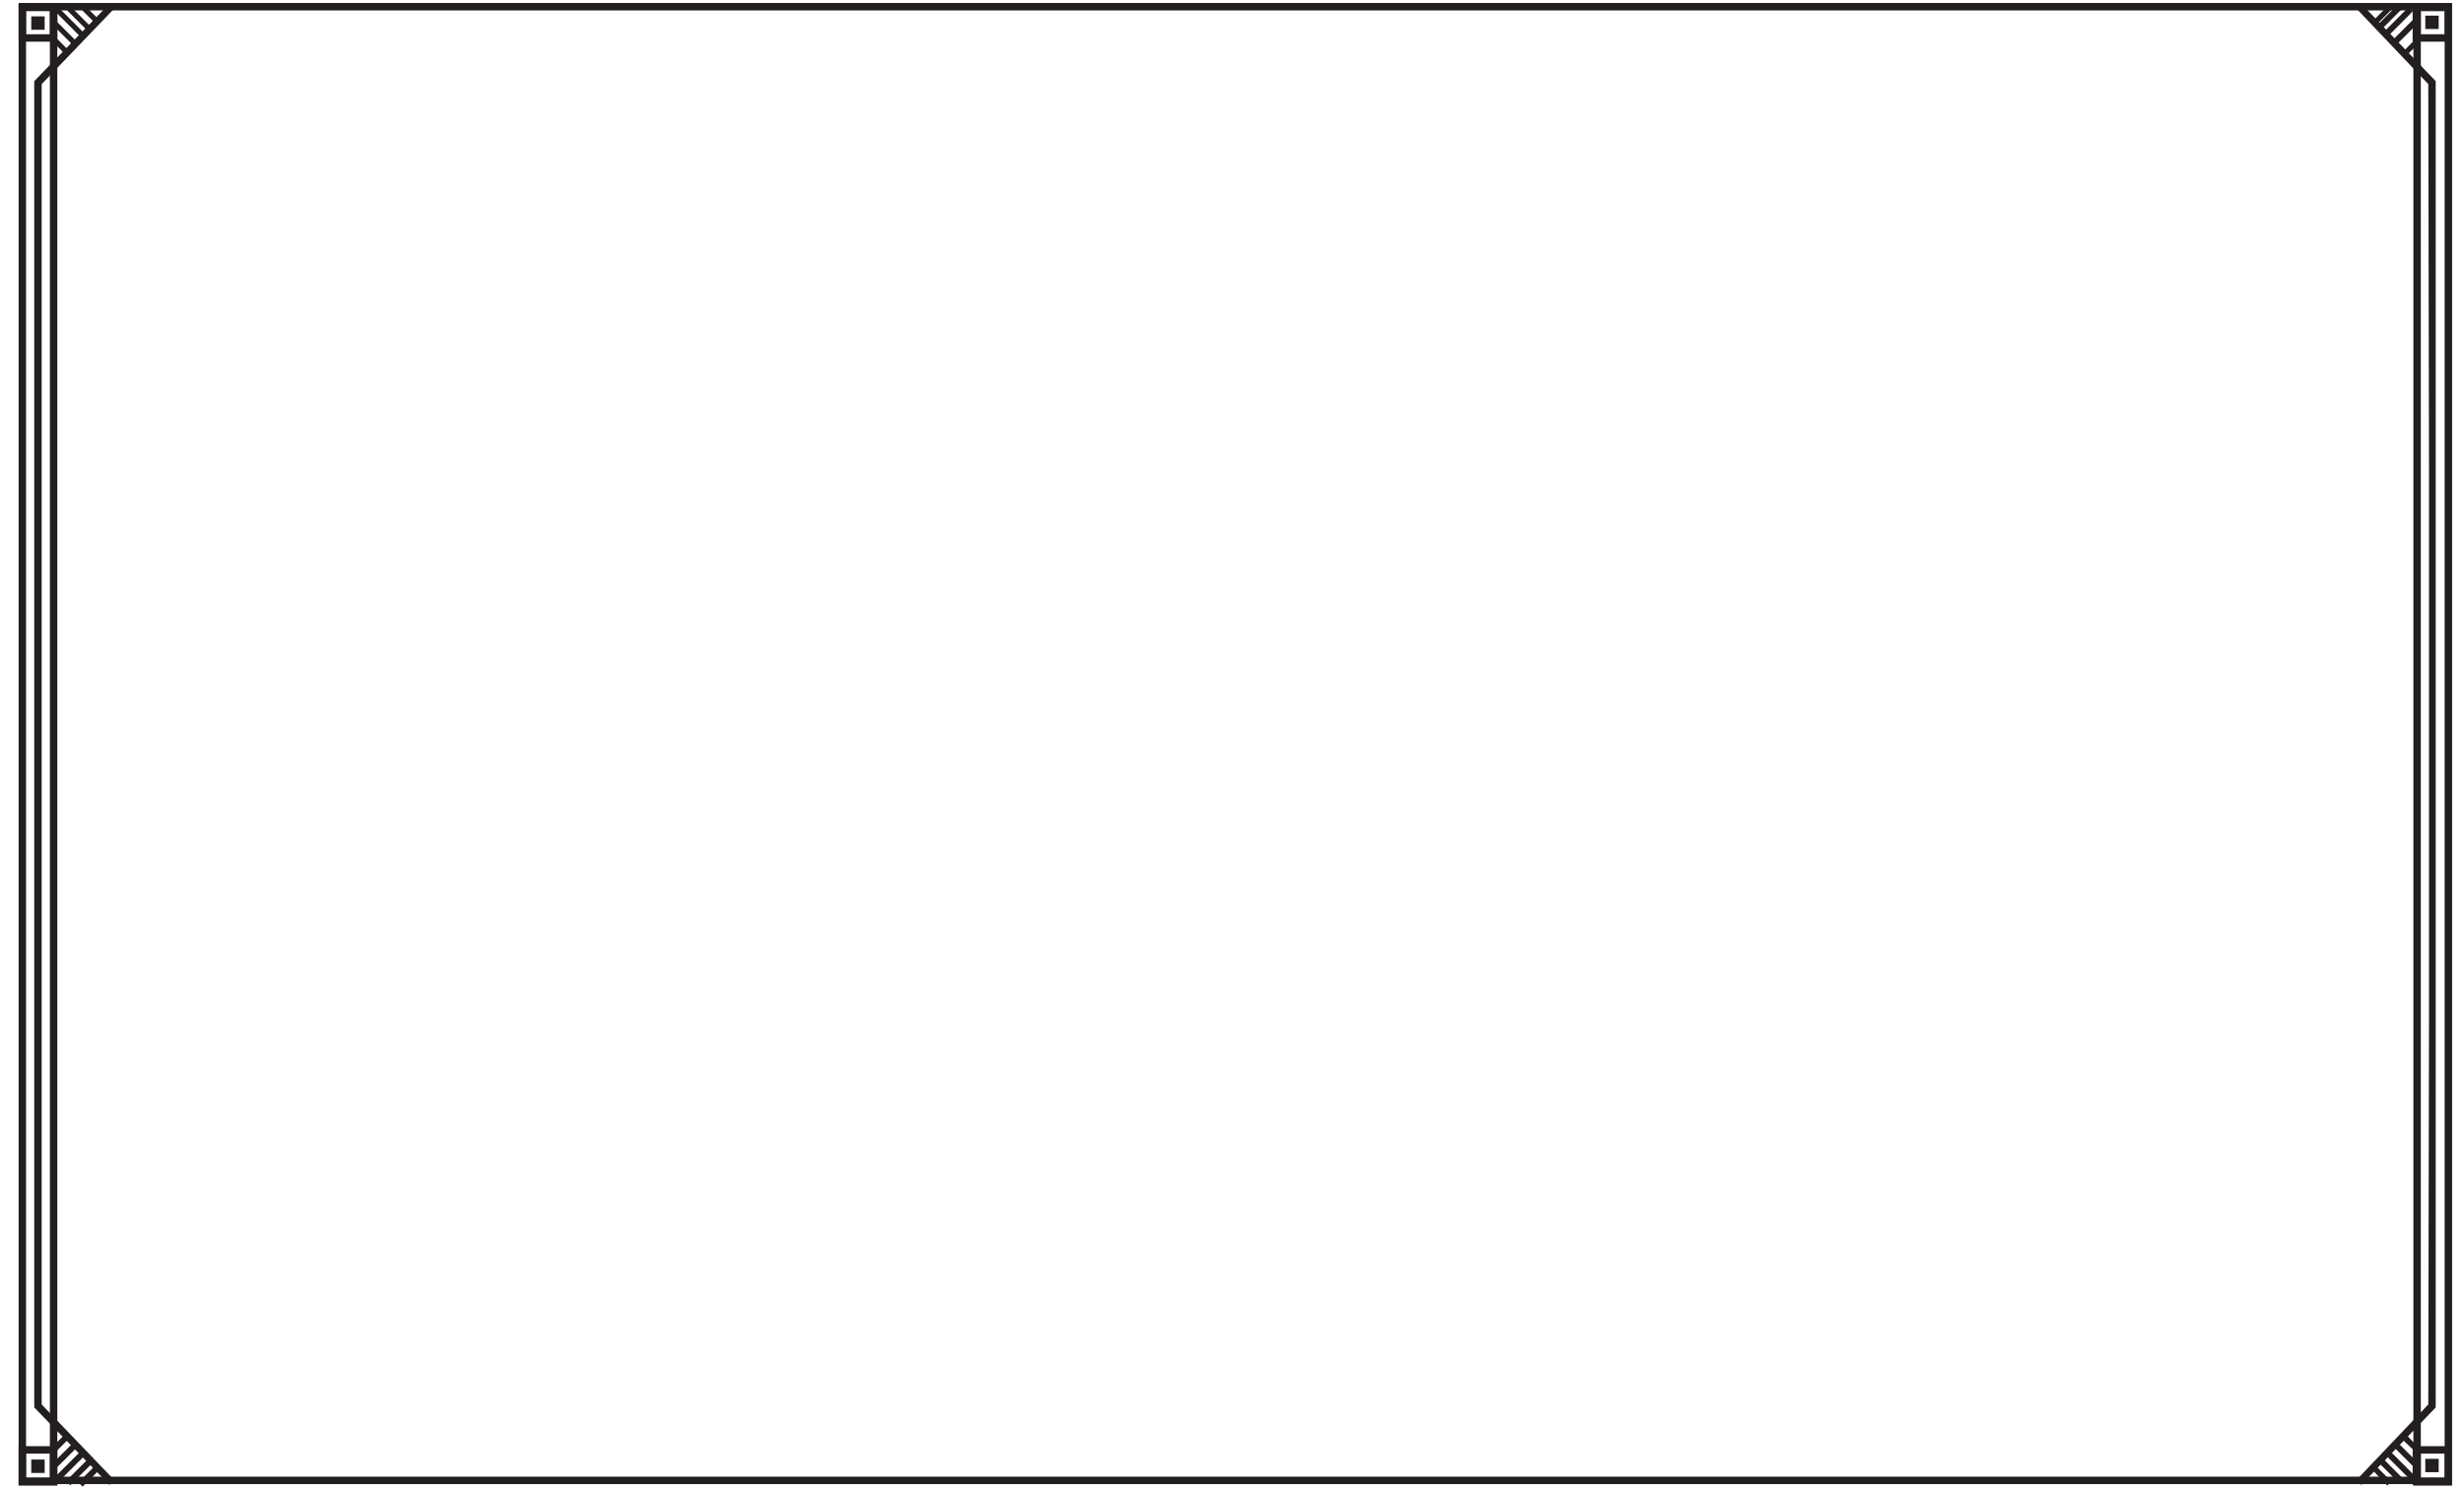
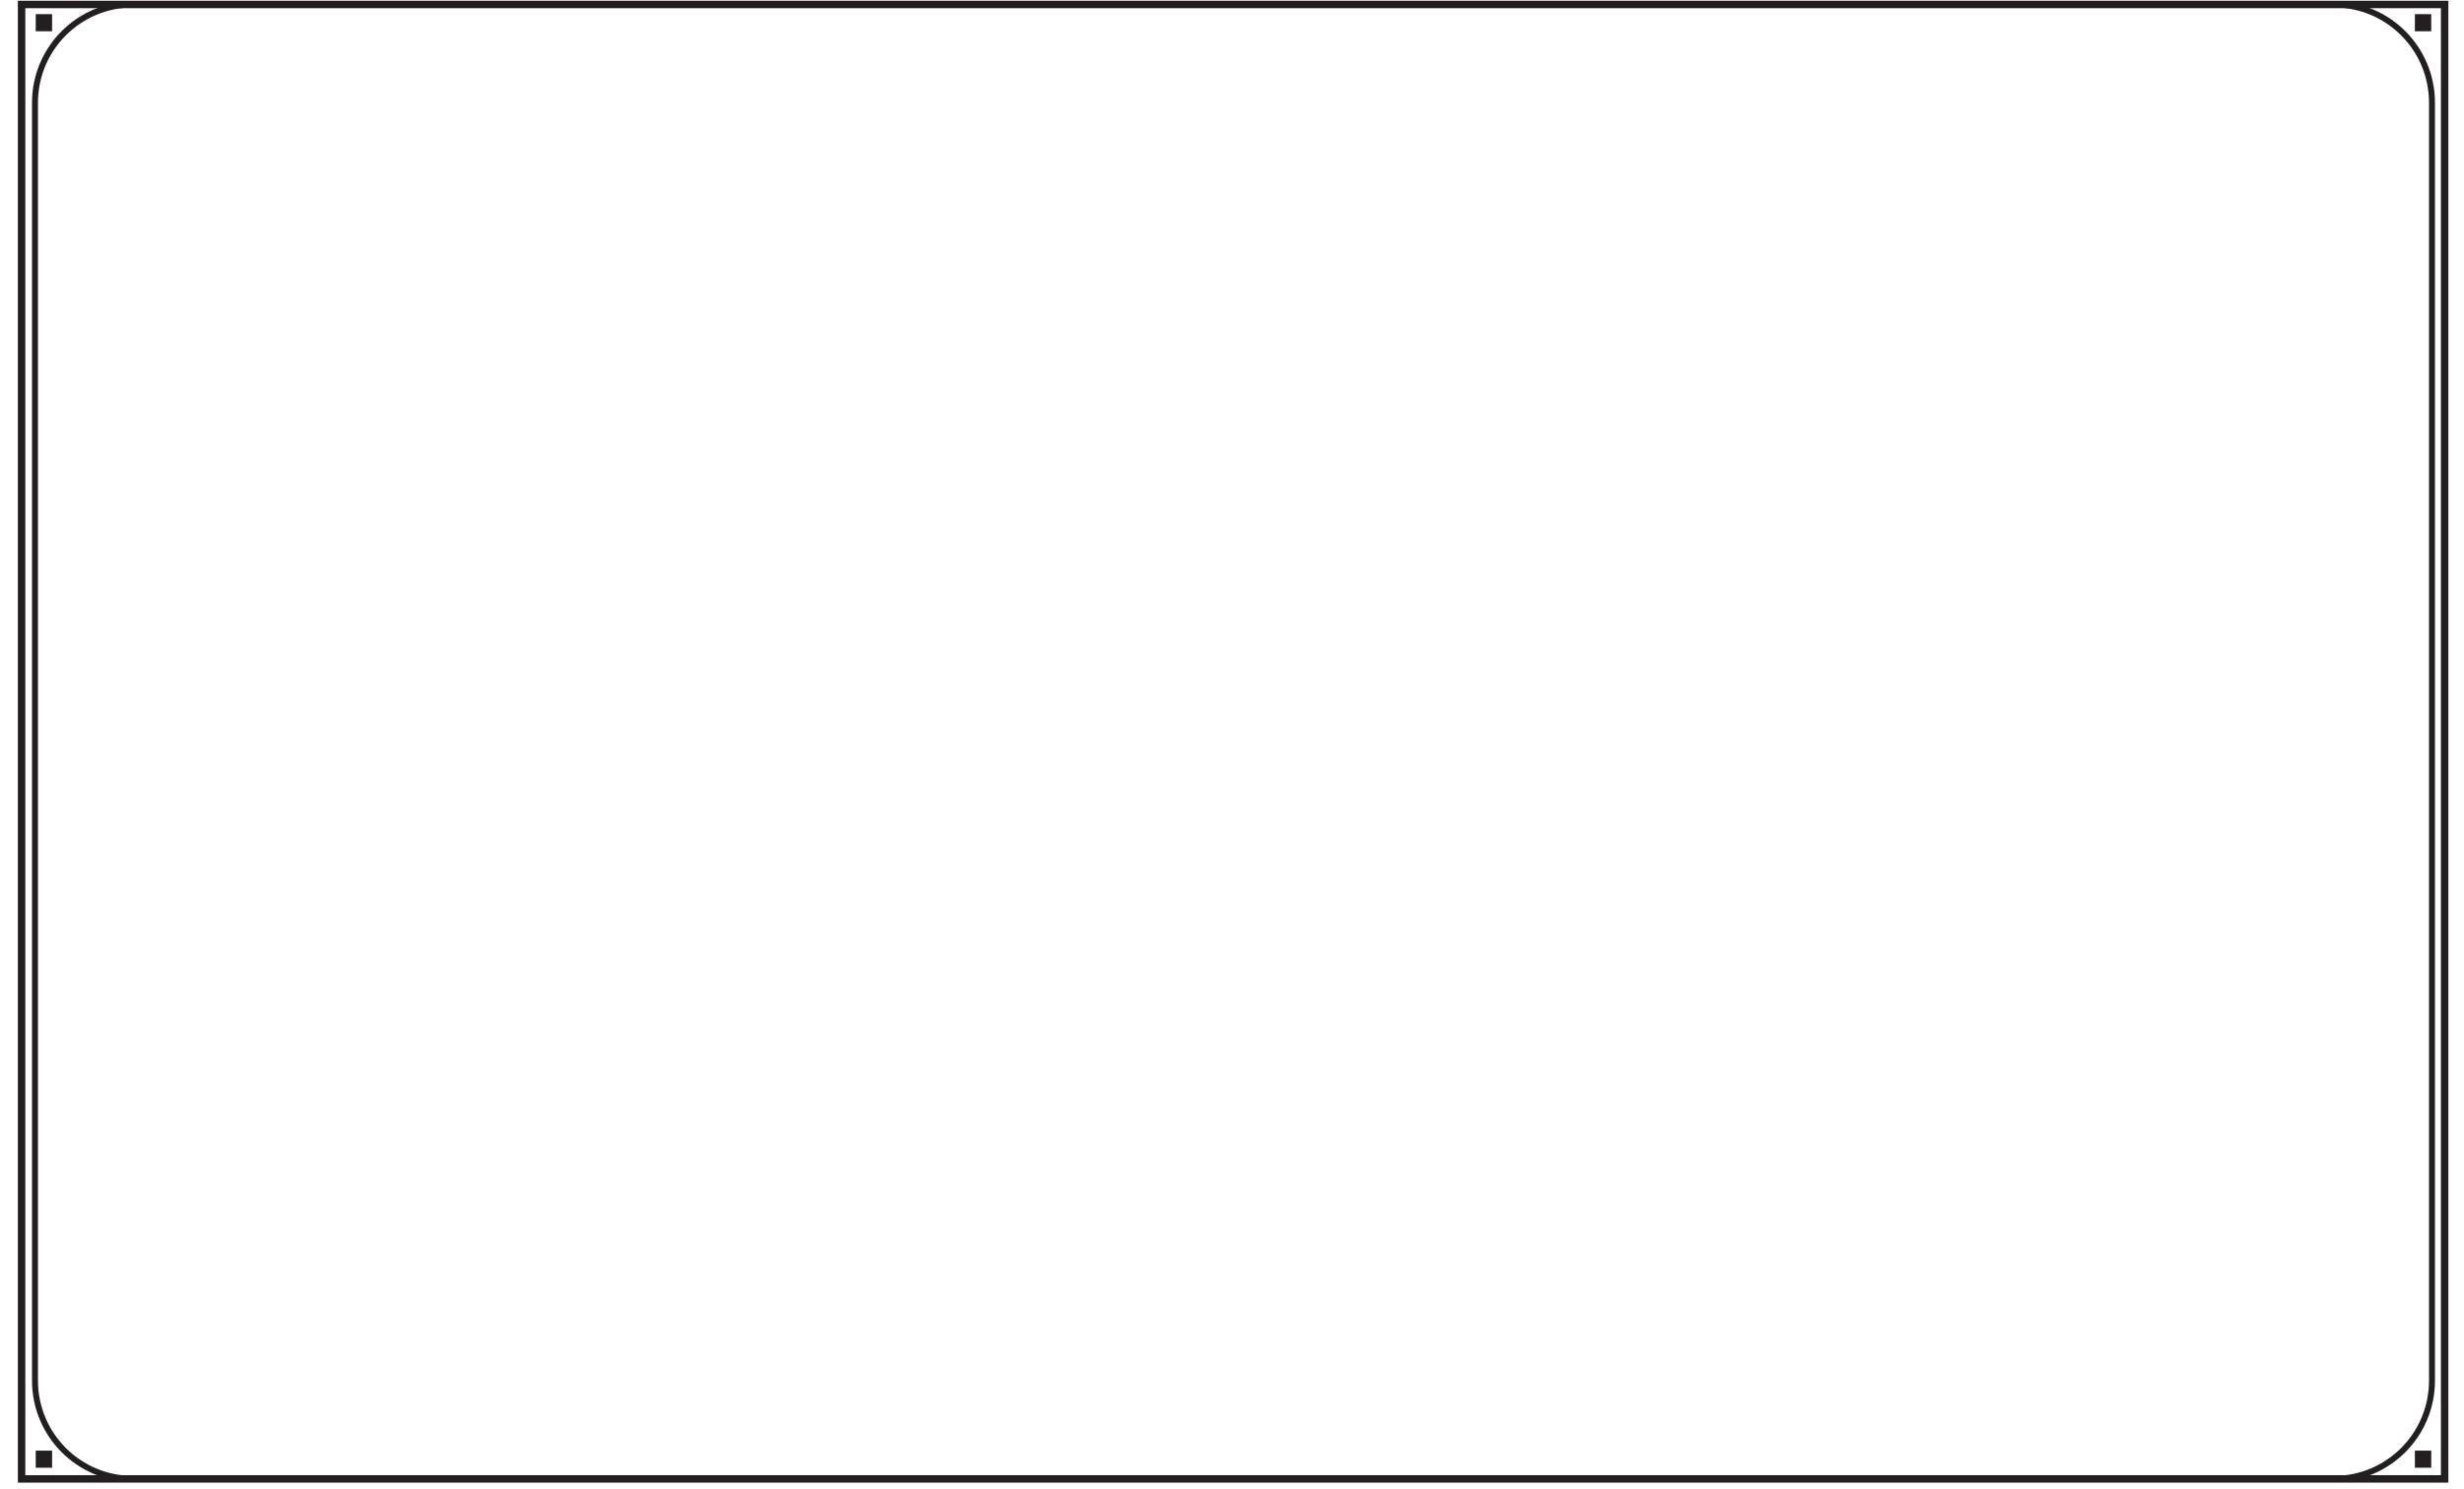
<svg xmlns="http://www.w3.org/2000/svg" version="1.1" viewBox="0 0 331 200">
  <defs>
    <style>
      .st0 {
        fill: #231f20;
      }

      .st1 {
+         fill: #231f20;
+       }
+ 
+       .st2 {
        fill: #333;
      }

-       .st2 {
+       .st3 {
        display: none;
+       }
+ 
+       .st4 {
+         stroke-width: .8px;
+       }
+ 
+       .st4, .st5 {
+         fill: none;
+         stroke: #231f20;
+         stroke-miterlimit: 10;
      }
    </style>
  </defs>
-   <g id="Layer_1" class="st2">
-     <path class="st1" d="M316.5,197.8h-4c2.7-.9,5.1-2,7.3-3.2,1.7-1,3.2-2,4.5-3.1v2.6c-2,.4-7,1.6-7.8,3.7ZM7.7,194v-2.6c1.3,1.1,2.8,2.1,4.5,3.1,2.2,1.2,4.7,2.3,7.3,3.2h-4c-.9-2.1-5.9-3.3-7.8-3.7ZM2.8,178.5c.9-.2,1.6-.5,2.2-.9.2-.1.4-.3.5-.4v9.6c-1.7-2.6-2.7-5.4-2.7-8.3ZM15.5,1.2h4.5c-5.8,1.7-10.1,5.1-12.3,7.4v-3.6c2-.4,7-1.6,7.8-3.7h0ZM324.3,5v3.6c-2.2-2.2-6.5-5.6-12.3-7.4h4.5c.9,2.1,5.9,3.3,7.8,3.7h0ZM324.3,184.6c-.9-3.8-1.5-7.6-1.5-11.5V9.2c.7.7,1.2,1.2,1.5,1.6v173.8ZM7.7,188.1c1.5-5,2.3-10,2.4-15V8.3c3-2.7,8.2-6.3,15.1-7.1h281.5c6.9.7,12.2,4.4,15.1,7.1v164.8c.1,5,.9,10,2.4,15v1.4c-1.5,1.6-3.5,3-5.7,4.3-2.9,1.7-6.3,3-10,4H23.4c-6.6-1.8-12.1-4.7-15.7-8.3v-1.4ZM7.7,10.8c.3-.3.8-.9,1.5-1.6v163.9c0,3.8-.6,7.7-1.5,11.5V10.8ZM327,177.6c.5.4,1.3.7,2.1.9,0,2.8-.9,5.6-2.7,8.2v-9.6c.2.2.3.3.5.4ZM330.9,178.1v-.5h-.8s-2.8-.2-3.6-4V4.1h-.8c-2-.4-7.1-1.7-7.1-3.4v-.7H13.5v.6c0,1.7-5.2,3-7.1,3.3h-.8v169.7c-.8,3.8-3.6,4-3.6,4h-1v.5c-.1,3.9,1.4,7.7,4.5,11.1v5.7h.8c2,.5,7.1,1.8,7.1,3.5v.6h305.2v-.6c0-1.7,5.2-3,7.1-3.3h.8v-5.8c3.1-3.5,4.6-7.3,4.5-11.2" />
+   <g id="Layer_1" class="st3">
+     <path class="st2" d="M316.5,197.8h-4c2.7-.9,5.1-2,7.3-3.2,1.7-1,3.2-2,4.5-3.1v2.6c-2,.4-7,1.6-7.8,3.7ZM7.7,194v-2.6c1.3,1.1,2.8,2.1,4.5,3.1,2.2,1.2,4.7,2.3,7.3,3.2h-4c-.9-2.1-5.9-3.3-7.8-3.7ZM2.8,178.5c.9-.2,1.6-.5,2.2-.9.2-.1.4-.3.5-.4v9.6c-1.7-2.6-2.7-5.4-2.7-8.3ZM15.5,1.2h4.5c-5.8,1.7-10.1,5.1-12.3,7.4v-3.6c2-.4,7-1.6,7.8-3.7h0ZM324.3,5v3.6c-2.2-2.2-6.5-5.6-12.3-7.4h4.5c.9,2.1,5.9,3.3,7.8,3.7h0ZM324.3,184.6c-.9-3.8-1.5-7.6-1.5-11.5V9.2c.7.7,1.2,1.2,1.5,1.6v173.8ZM7.7,188.1c1.5-5,2.3-10,2.4-15V8.3c3-2.7,8.2-6.3,15.1-7.1h281.5c6.9.7,12.2,4.4,15.1,7.1v164.8c.1,5,.9,10,2.4,15v1.4c-1.5,1.6-3.5,3-5.7,4.3-2.9,1.7-6.3,3-10,4H23.4c-6.6-1.8-12.1-4.7-15.7-8.3v-1.4ZM7.7,10.8c.3-.3.8-.9,1.5-1.6v163.9c0,3.8-.6,7.7-1.5,11.5V10.8ZM327,177.6c.5.4,1.3.7,2.1.9,0,2.8-.9,5.6-2.7,8.2v-9.6c.2.2.3.3.5.4ZM330.9,178.1v-.5h-.8s-2.8-.2-3.6-4V4.1h-.8c-2-.4-7.1-1.7-7.1-3.4v-.7H13.5v.6c0,1.7-5.2,3-7.1,3.3h-.8v169.7c-.8,3.8-3.6,4-3.6,4h-1v.5c-.1,3.9,1.4,7.7,4.5,11.1v5.7h.8c2,.5,7.1,1.8,7.1,3.5v.6h305.2v-.6c0-1.7,5.2-3,7.1-3.3h.8v-5.8c3.1-3.5,4.6-7.3,4.5-11.2" />
  </g>
-   <g id="Layer_2">
+   <g id="Layer_2" class="st3">
    <path class="st0" d="M7.7,5.6H2.5V.5h5.2v5.2ZM3.5,4.6h3.2V1.5h-3.2v3.2Z" />
    <rect class="st0" x="4.2" y="2.2" width="1.8" height="1.8" />
    <rect class="st0" x="7.2" y=".4" width="317.4" height="1" />
    <rect class="st0" x="7.2" y="198.4" width="317.4" height="1" />
    <rect class="st0" x="9.1" y=".6" width=".7" height="4.9" transform="translate(.6 7.6) rotate(-45)" />
    <rect class="st0" x="8.3" y="2.3" width=".7" height="4.2" transform="translate(-.6 7.4) rotate(-45)" />
    <rect class="st0" x="7.9" y="4.9" width=".7" height="2.7" transform="translate(-2 7.7) rotate(-45)" />
    <rect class="st0" x="10.2" y=".4" width=".7" height="4" transform="translate(1.4 8.2) rotate(-45)" />
    <rect class="st0" x="11.5" y=".3" width=".7" height="2.9" transform="translate(2.3 8.9) rotate(-45)" />
    <path class="st0" d="M7.7,199.6H2.5V.4h5.2v199.1ZM3.5,198.6h3.2V1.4h-3.2v197.1Z" />
    <polygon class="st0" points="14.7 199.5 4.6 189.1 4.6 10.9 14.7 .5 15.4 1.1 5.6 11.3 5.6 63.7 5.6 136.3 5.6 188.7 15.4 198.9 14.7 199.5" />
    <path class="st0" d="M7.7,199.5H2.5v-5.2h5.2v5.2ZM3.5,198.5h3.2v-3.2h-3.2v3.2Z" />
    <rect class="st0" x="4.2" y="196.1" width="1.8" height="1.8" />
    <rect class="st0" x="7" y="196.5" width="4.9" height=".8" transform="translate(-136.3 64.2) rotate(-44.9)" />
    <rect class="st0" x="6.5" y="195.2" width="4.2" height=".8" transform="translate(-135.6 63.2) rotate(-44.9)" />
    <rect class="st0" x="6.9" y="193.4" width="2.7" height=".8" transform="translate(-134.5 62.4) rotate(-44.9)" />
    <rect class="st0" x="8.6" y="197.3" width="4" height=".8" transform="translate(-136.5 65.3) rotate(-44.9)" />
    <rect class="st0" x="10.5" y="197.9" width="2.9" height=".8" transform="translate(-136.6 66.4) rotate(-44.9)" />
    <path class="st0" d="M329.3,5.6h-5.2V.5h5.2v5.2ZM325.2,4.6h3.2V1.5h-3.2v3.2Z" />
    <rect class="st0" x="325.9" y="2.2" width="1.8" height="1.8" transform="translate(653.5 6.1) rotate(180)" />
    <rect class="st0" x="319.9" y="2.7" width="4.9" height=".8" transform="translate(92.4 229.1) rotate(-45.1)" />
    <rect class="st0" x="321.2" y="4.1" width="4.2" height=".8" transform="translate(91.7 230.1) rotate(-45.1)" />
    <rect class="st0" x="322.3" y="5.9" width="2.7" height=".7" transform="translate(90.1 230.5) rotate(-44.9)" />
    <rect class="st0" x="319.3" y="2" width="4" height=".8" transform="translate(92.6 228.1) rotate(-45.1)" />
    <rect class="st0" x="318.5" y="1.4" width="2.9" height=".7" transform="translate(92.3 226.5) rotate(-44.9)" />
    <path class="st0" d="M329.4,199.6h-5.2V.4h5.2v199.1ZM325.2,198.6h3.2V1.4h-3.2v197.1Z" />
    <polygon class="st0" points="317.2 199.5 316.5 198.9 326.2 188.7 326.3 136.3 326.3 63.7 326.2 11.3 316.5 1.1 317.2 .5 327.2 10.9 327.2 189.1 317.2 199.5" />
    <path class="st0" d="M329.3,199.5h-5.2v-5.2h5.2v5.2ZM325.2,198.5h3.2v-3.2h-3.2v3.2Z" />
    <rect class="st0" x="325.9" y="196.1" width="1.8" height="1.8" transform="translate(653.5 393.9) rotate(180)" />
    <rect class="st0" x="322" y="194.4" width=".8" height="4.9" transform="translate(-44.8 285.6) rotate(-45)" />
    <rect class="st0" x="322.9" y="193.5" width=".8" height="4.2" transform="translate(-43.6 285.9) rotate(-45)" />
    <polygon class="st0" points="324.3 194.9 322.4 193.1 323 192.5 324.8 194.4 324.3 194.9" />
    <rect class="st0" x="320.9" y="195.6" width=".8" height="4" transform="translate(-45.7 285.1) rotate(-45)" />
    <polygon class="st0" points="320.7 199.6 318.7 197.5 319.2 197 321.2 199 320.7 199.6" />
  </g>
+   <g id="Layer_4">
+     <rect class="st5" x="2.9" y=".6" width="325.5" height="198.1" />
+     <rect class="st4" x="4.7" y=".6" width="322" height="198.1" rx="13.2" ry="13.2" />
+     <rect class="st1" x="4.8" y="1.9" width="2.2" height="2.3" />
+     <rect class="st1" x="4.8" y="194.9" width="2.2" height="2.3" />
+     <rect class="st1" x="324.4" y="1.9" width="2.2" height="2.3" />
+     <rect class="st1" x="324.4" y="194.9" width="2.2" height="2.3" />
+   </g>
</svg>
